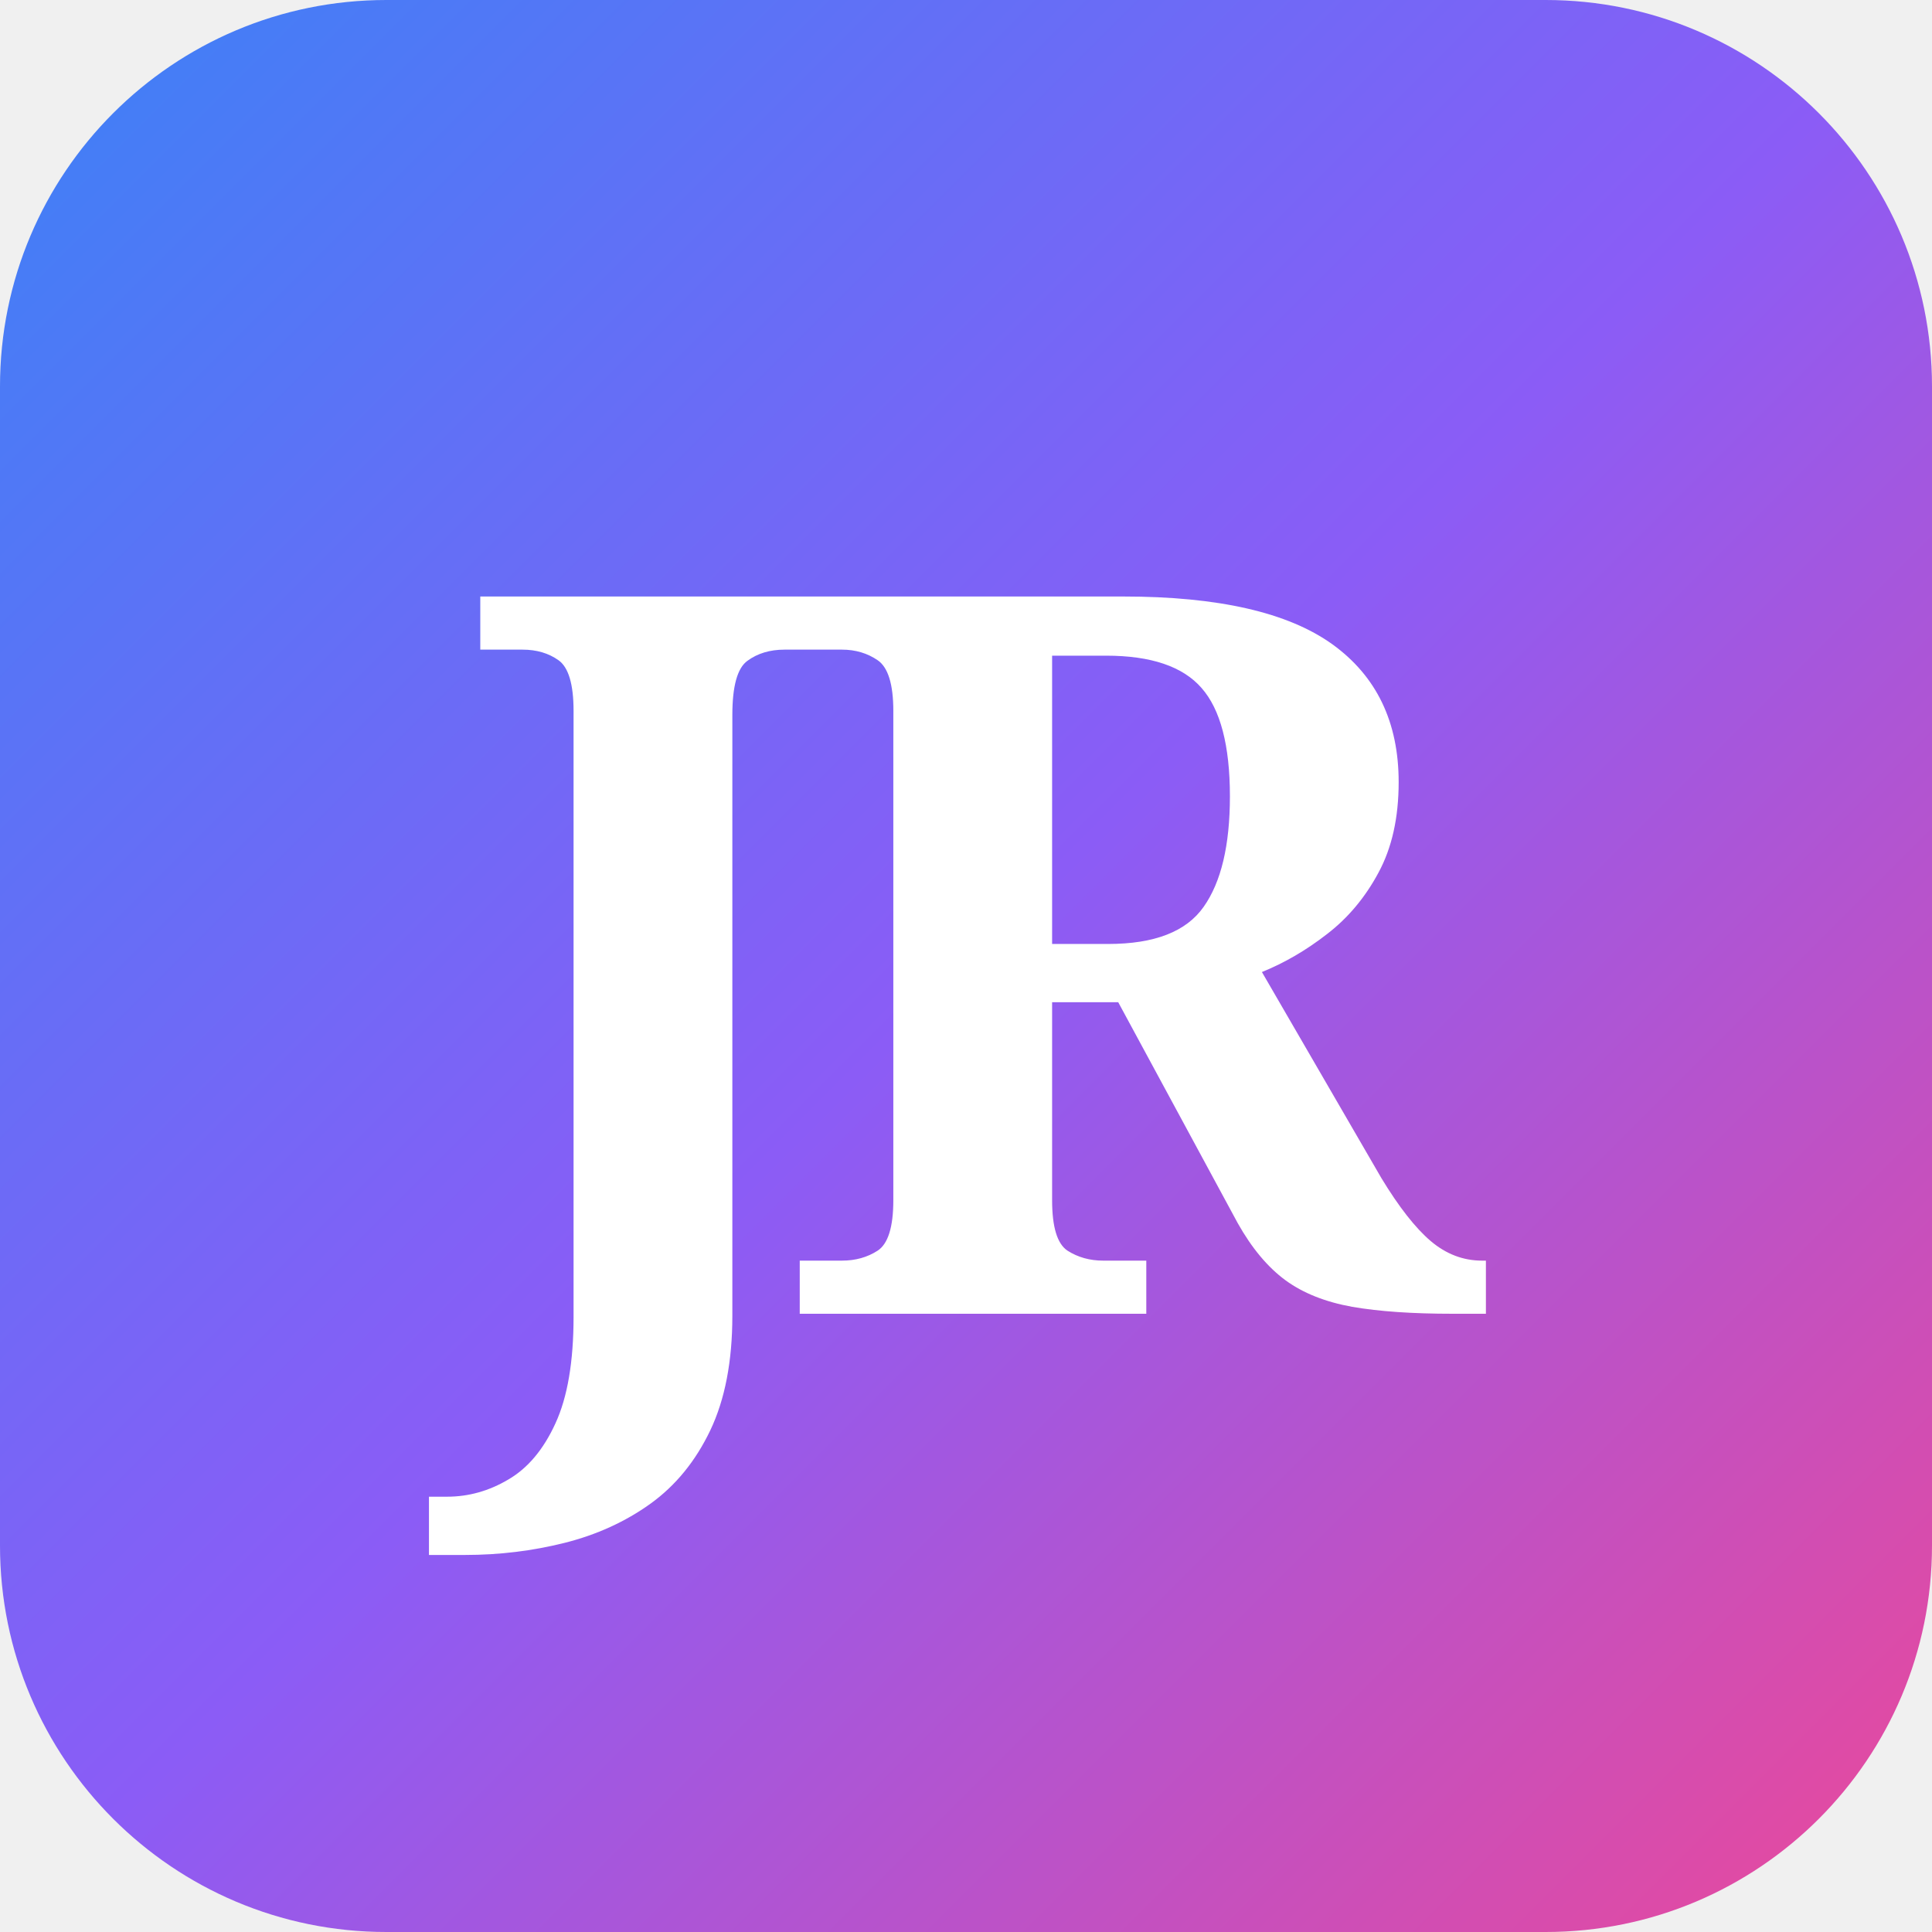
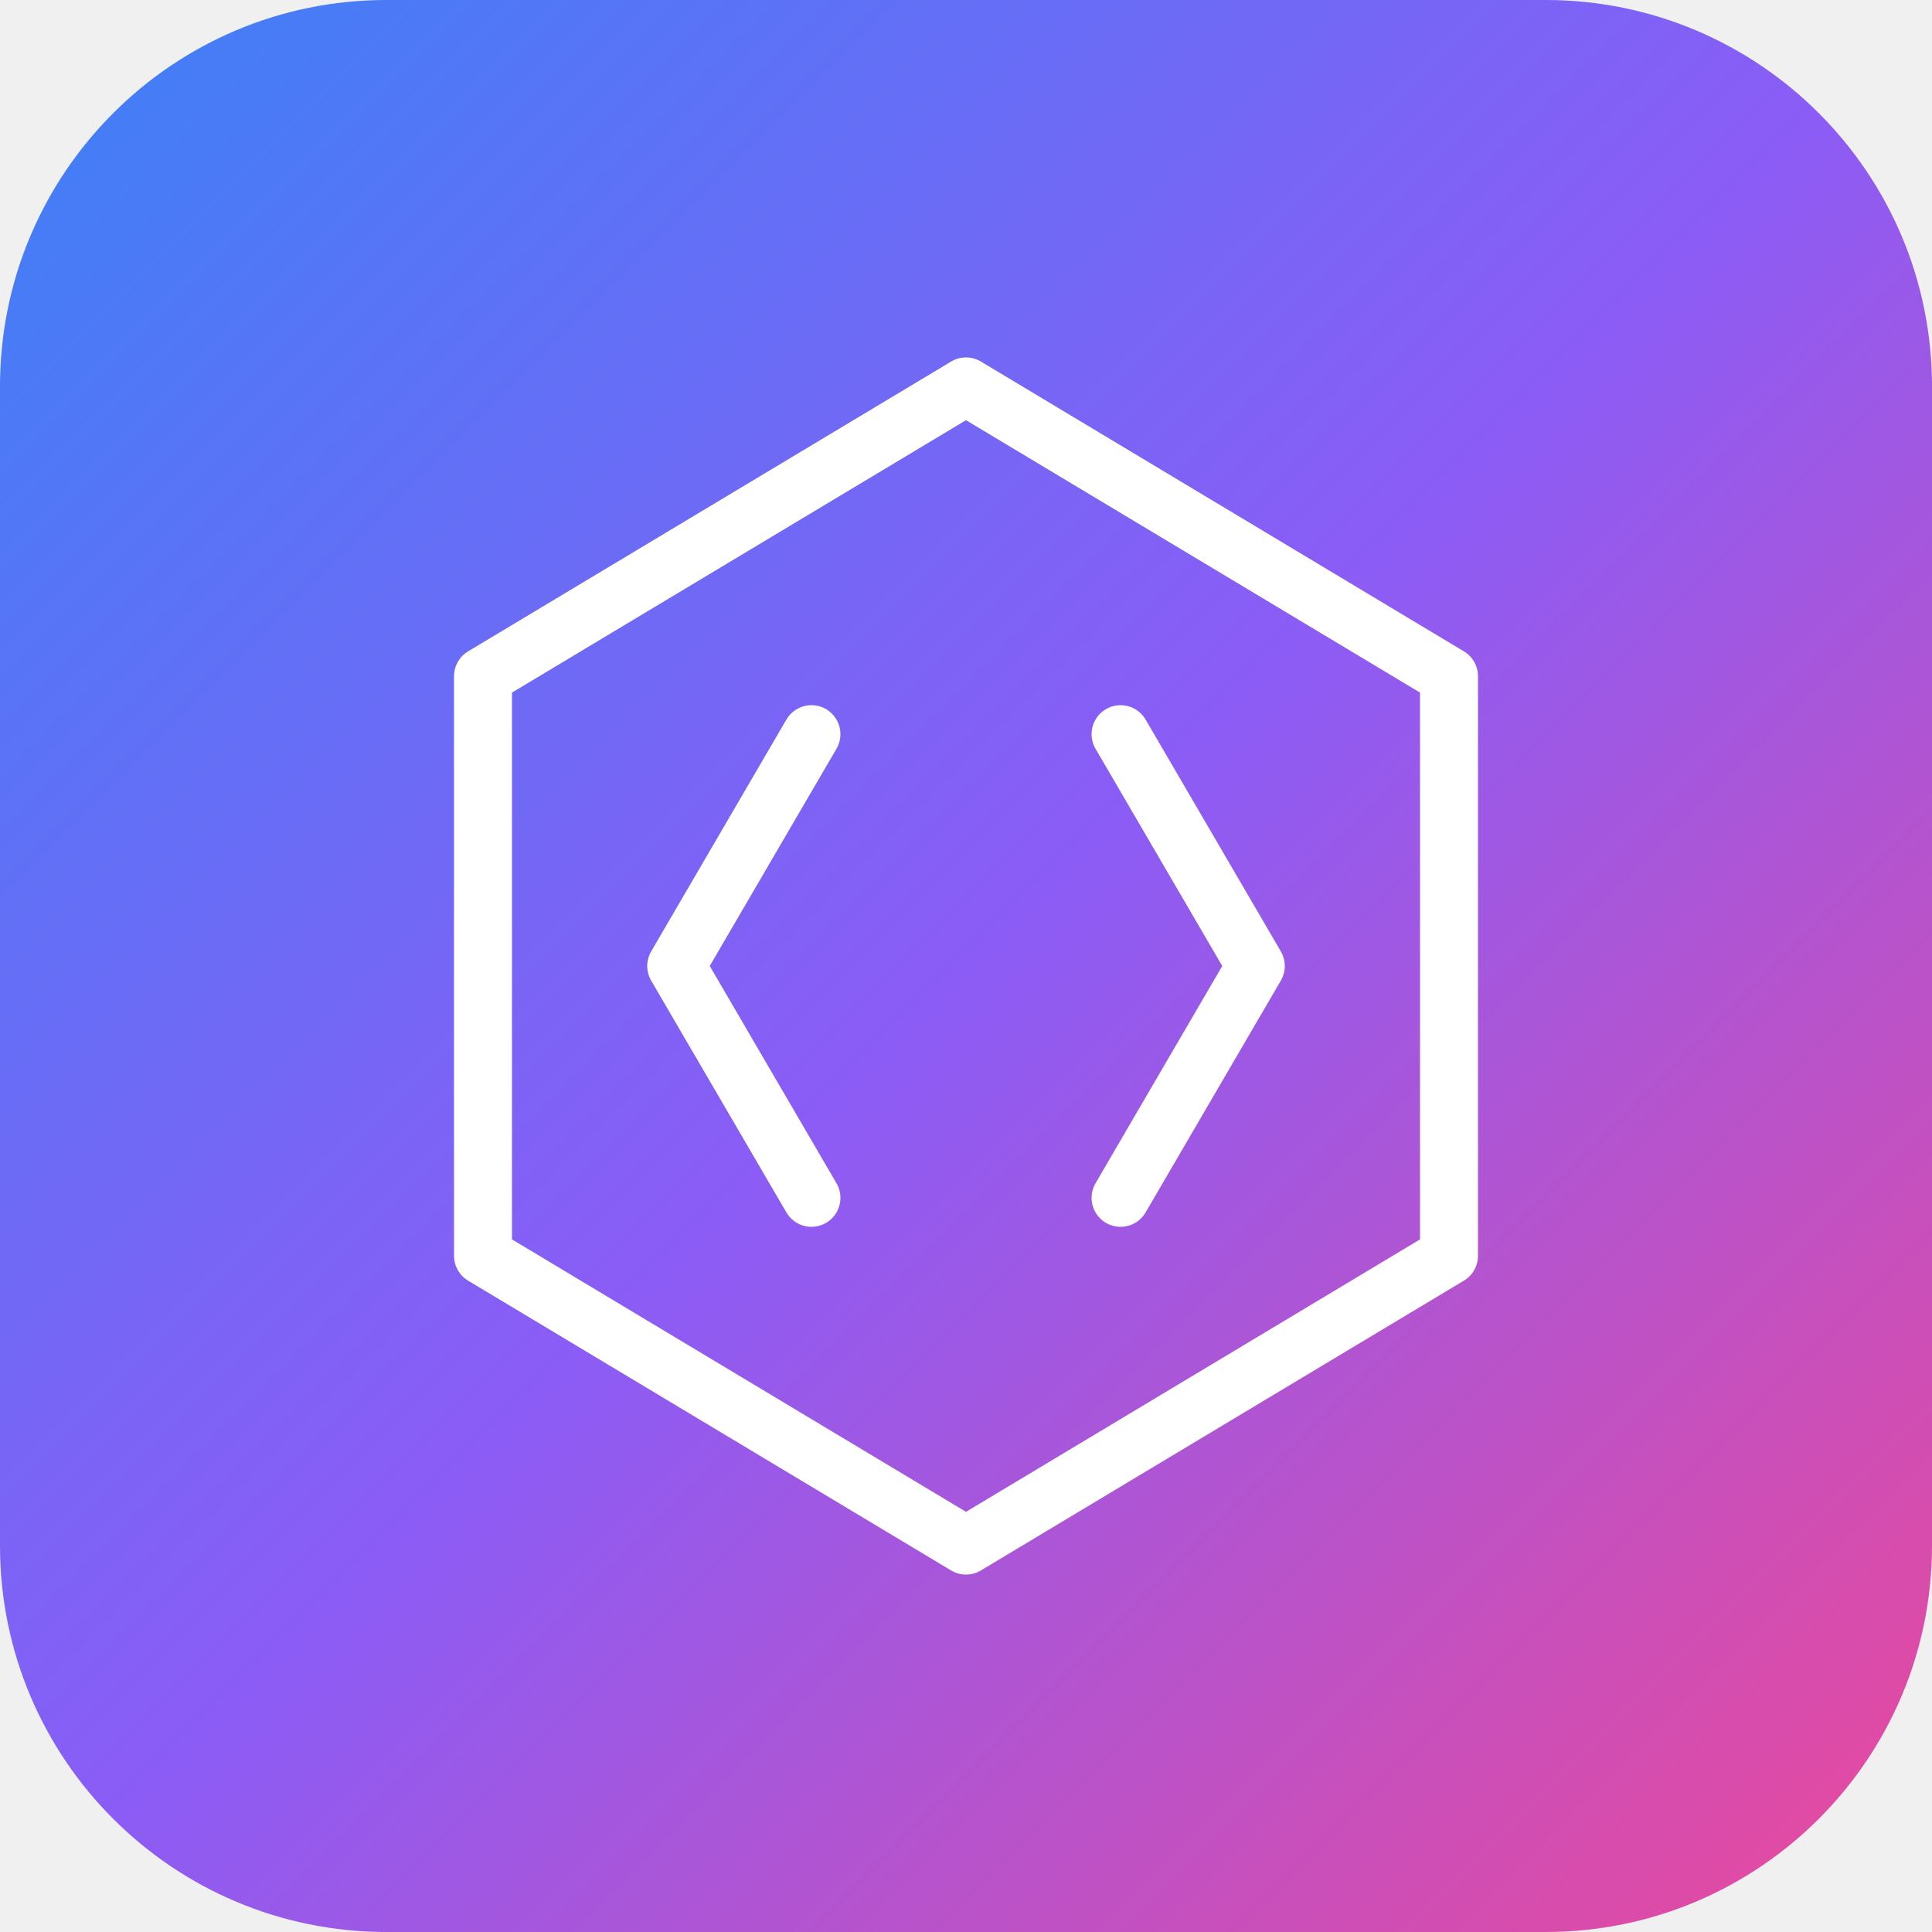
<svg xmlns="http://www.w3.org/2000/svg" viewBox="0 0 100 100">
  <defs>
    <linearGradient id="bg" x1="0%" y1="0%" x2="100%" y2="100%">
      <stop offset="0%" style="stop-color:#3B82F6" />
      <stop offset="50%" style="stop-color:#8B5CF6" />
      <stop offset="100%" style="stop-color:#EC4899" />
    </linearGradient>
  </defs>
  <rect width="100" height="100" rx="20" fill="url(#bg)" />
-   <text x="50" y="68" font-family="Georgia, serif" font-size="52" font-weight="700" fill="white" text-anchor="middle" style="letter-spacing: -4px;">JR</text>
+   <g fill="none" stroke="white" stroke-width="3" stroke-linecap="round" stroke-linejoin="round">
+     <path d="M50 20 L75 35 L75 65 L50 80 L25 65 L25 35 Z" />
+     <path d="M42 38 L35 50 L42 62" />
+     <path d="M58 38 L65 50 L58 62" />
+   </g>
</svg>
